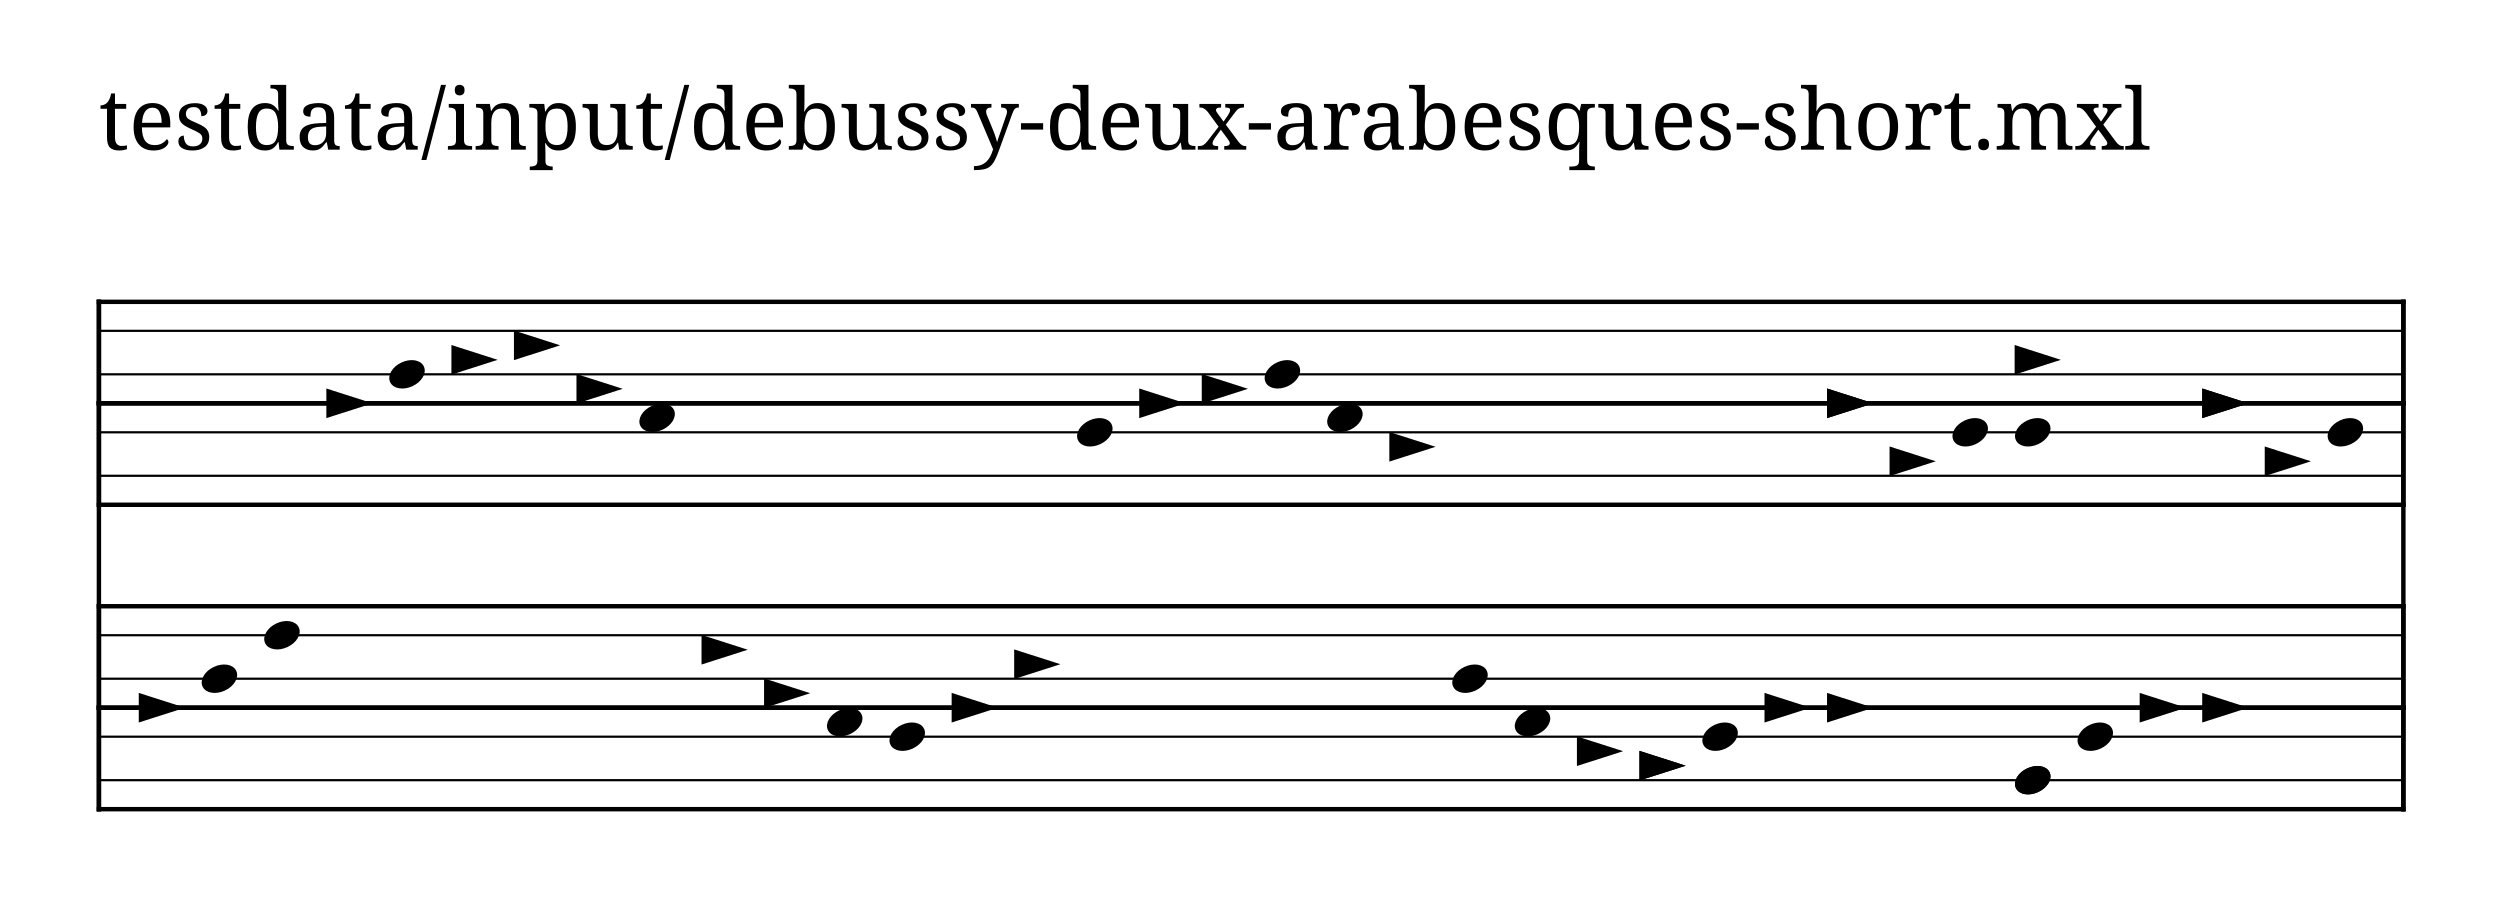
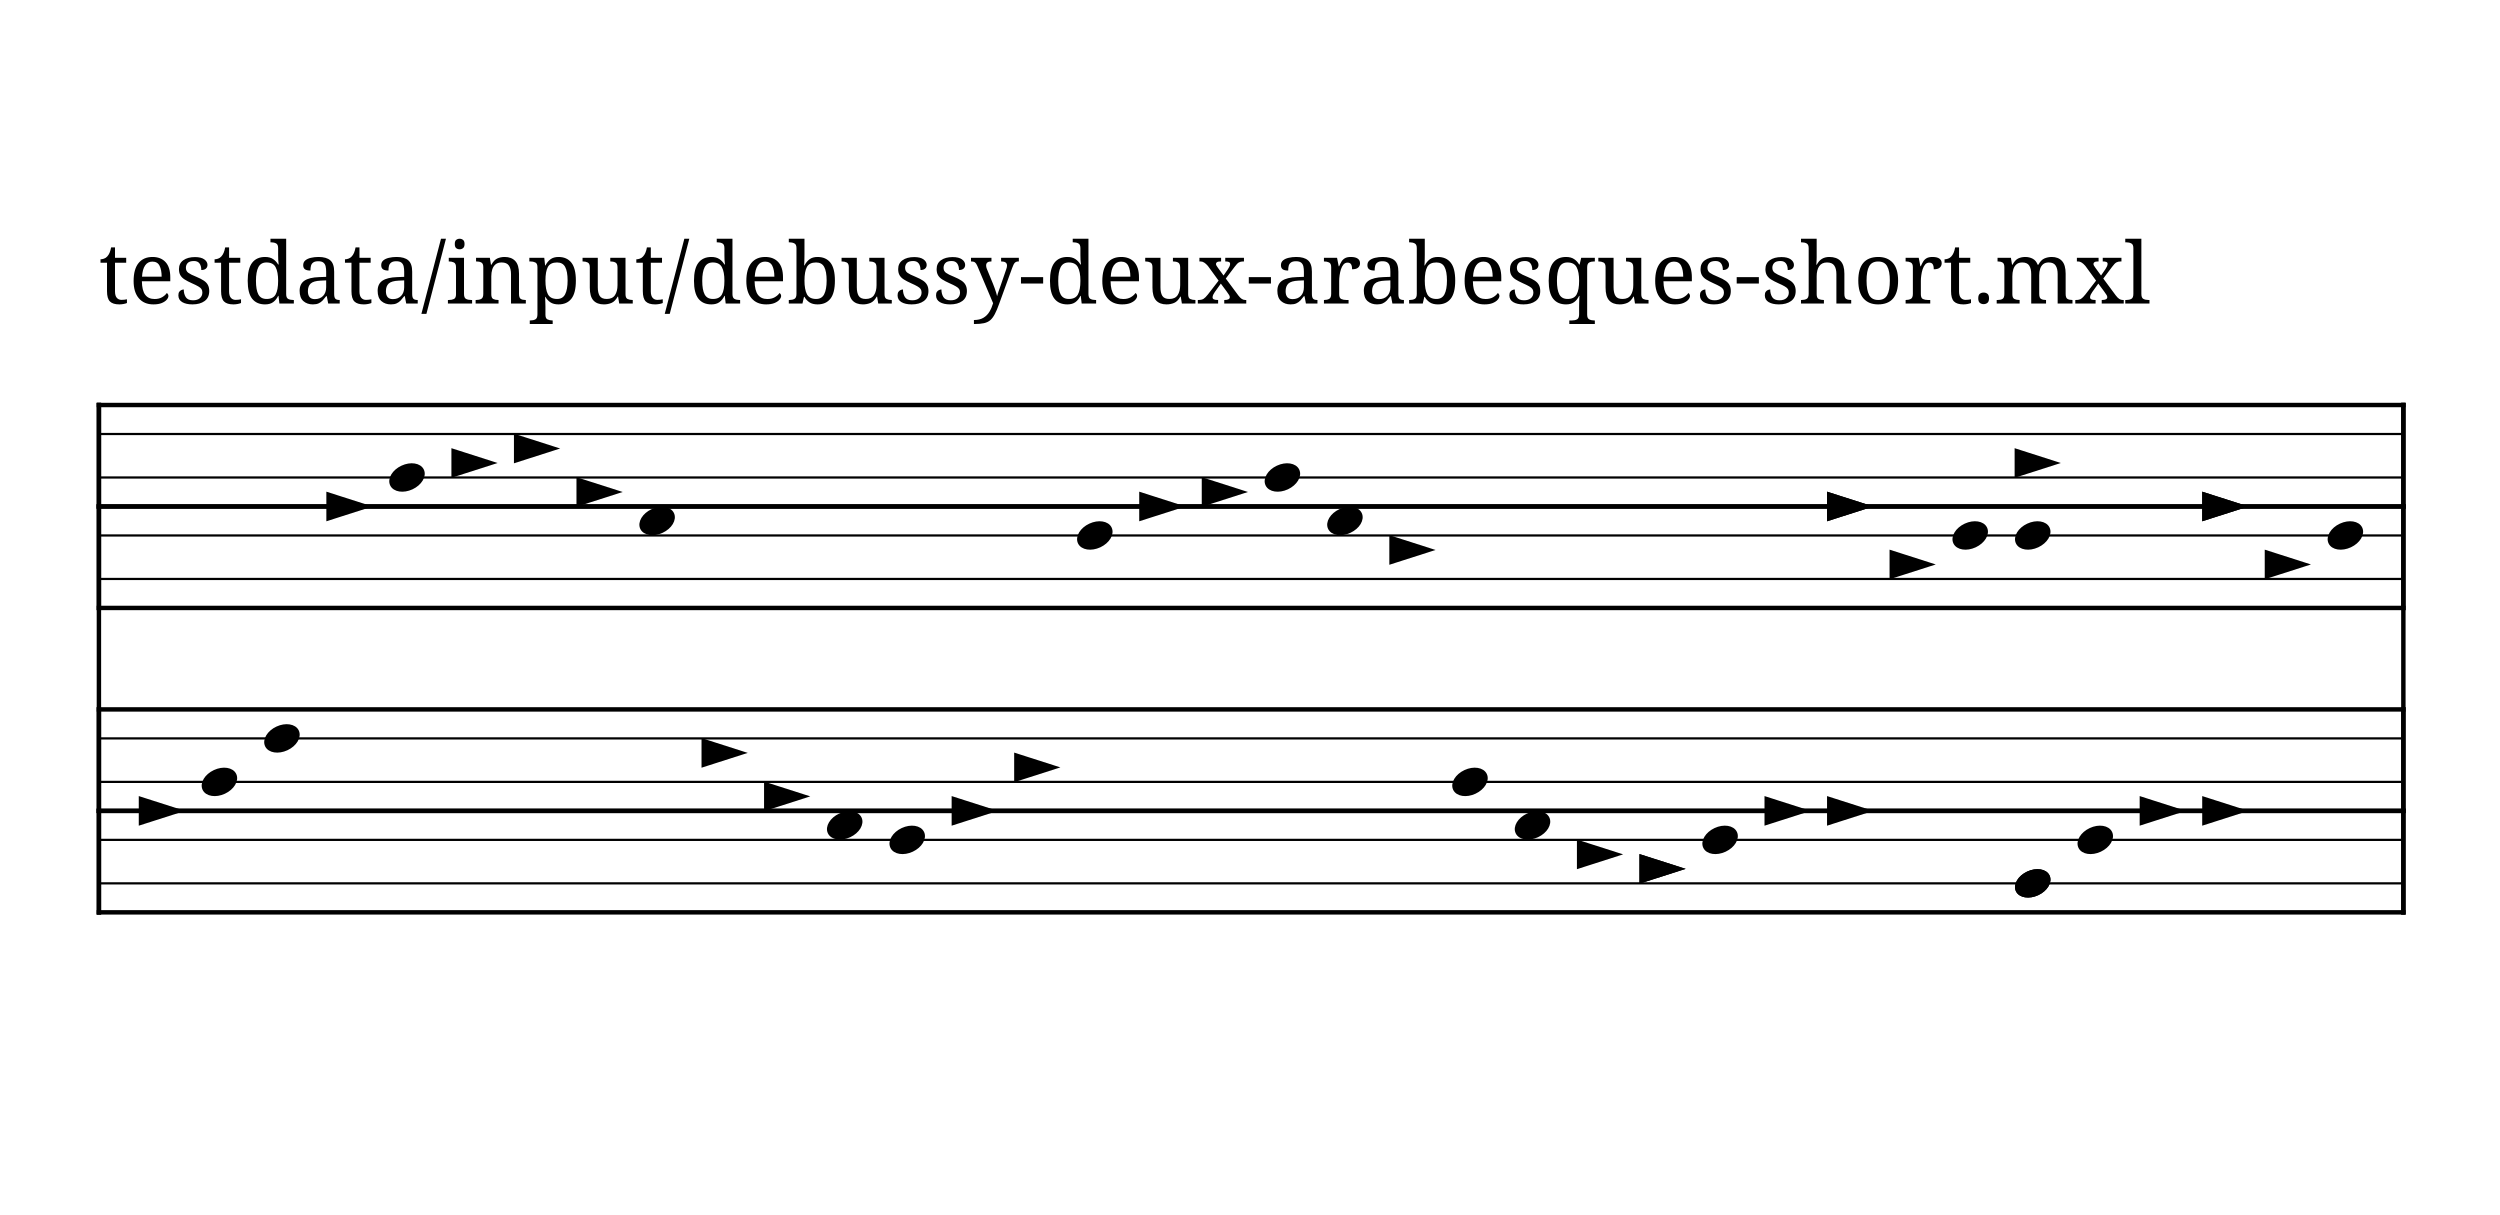
- <svg xmlns="http://www.w3.org/2000/svg" baseProfile="full" height="266" style="background-color: white;" version="1.1" width="733">
+ <svg xmlns="http://www.w3.org/2000/svg" baseProfile="full" height="356" style="background-color: white;" version="1.1" width="733">
  <defs />
-   <g transform="translate(29,29)">
-     <text alignment-baseline="middle" font-family="serif" font-size="25px" x="0" y="14.875">testdata/input/debussy-deux-arabesques-short.mxl</text>
+   <g transform="translate(29,89)">
+     <text alignment-baseline="middle" font-family="serif" font-size="25px" x="0" y="0">testdata/input/debussy-deux-arabesques-short.mxl</text>
+     <line stroke="black" stroke-linecap="square" stroke-width="1.3" x1="0" x2="675.667" y1="59.5" y2="59.5" />
+     <line stroke="black" stroke-linecap="square" stroke-width="0.65" x1="0" x2="675.667" y1="51.0" y2="51.0" />
+     <line stroke="black" stroke-linecap="square" stroke-width="0.65" x1="0" x2="675.667" y1="38.25" y2="38.25" />
+     <line stroke="black" stroke-linecap="square" stroke-width="1.3" x1="0" x2="675.667" y1="29.75" y2="29.75" />
+     <line stroke="black" stroke-linecap="square" stroke-width="1.3" x1="0" x2="0" y1="29.75" y2="59.5" />
+     <line stroke="black" stroke-linecap="square" stroke-width="1.3" x1="675.667" x2="675.667" y1="29.75" y2="59.5" />
    <line stroke="black" stroke-linecap="square" stroke-width="1.3" x1="0" x2="675.667" y1="89.25" y2="89.25" />
    <line stroke="black" stroke-linecap="square" stroke-width="0.65" x1="0" x2="675.667" y1="80.75" y2="80.75" />
    <line stroke="black" stroke-linecap="square" stroke-width="0.65" x1="0" x2="675.667" y1="68.0" y2="68.0" />
    <line stroke="black" stroke-linecap="square" stroke-width="1.3" x1="0" x2="675.667" y1="59.5" y2="59.5" />
    <line stroke="black" stroke-linecap="square" stroke-width="1.3" x1="0" x2="0" y1="59.5" y2="89.25" />
    <line stroke="black" stroke-linecap="square" stroke-width="1.3" x1="675.667" x2="675.667" y1="59.5" y2="89.25" />
+     <polygon fill="black" points="67.188,55.843 67.188,63.157 78.6,59.5" stroke="black" />
+     <ellipse cx="90.333" cy="51.0" fill="black" rx="4.95" ry="3.325" stroke="black" transform="rotate(-25,90.33333,51.0)" />
+     <polygon fill="black" points="103.854,43.093 103.854,50.407 115.267,46.75" stroke="black" />
+     <polygon fill="black" points="122.188,38.843 122.188,46.157 133.6,42.5" stroke="black" />
+     <polygon fill="black" points="140.521,51.593 140.521,58.907 151.933,55.25" stroke="black" />
+     <ellipse cx="163.667" cy="63.75" fill="black" rx="4.95" ry="3.325" stroke="black" transform="rotate(-25,163.6667,63.75)" />
+     <ellipse cx="292.0" cy="68.0" fill="black" rx="4.95" ry="3.325" stroke="black" transform="rotate(-25,292.0,68.0)" />
+     <polygon fill="black" points="305.521,55.843 305.521,63.157 316.933,59.5" stroke="black" />
+     <polygon fill="black" points="323.854,51.593 323.854,58.907 335.267,55.25" stroke="black" />
+     <ellipse cx="347.0" cy="51.0" fill="black" rx="4.95" ry="3.325" stroke="black" transform="rotate(-25,347.0,51.0)" />
+     <ellipse cx="365.333" cy="63.75" fill="black" rx="4.95" ry="3.325" stroke="black" transform="rotate(-25,365.3333,63.75)" />
+     <polygon fill="black" points="378.854,68.593 378.854,75.907 390.267,72.25" stroke="black" />
+     <polygon fill="black" points="507.188,55.843 507.188,63.157 518.6,59.5" stroke="black" />
+     <polygon fill="black" points="507.188,55.843 507.188,63.157 518.6,59.5" stroke="black" />
+     <polygon fill="black" points="525.521,72.843 525.521,80.157 536.933,76.5" stroke="black" />
+     <ellipse cx="548.667" cy="68.0" fill="black" rx="4.95" ry="3.325" stroke="black" transform="rotate(-25,548.6667,68.0)" />
+     <polygon fill="black" points="562.188,43.093 562.188,50.407 573.6,46.75" stroke="black" />
+     <ellipse cx="567.0" cy="68.0" fill="black" rx="4.95" ry="3.325" stroke="black" transform="rotate(-25,567.0,68.0)" />
+     <polygon fill="black" points="617.188,55.843 617.188,63.157 628.6,59.5" stroke="black" />
+     <polygon fill="black" points="617.188,55.843 617.188,63.157 628.6,59.5" stroke="black" />
+     <polygon fill="black" points="635.521,72.843 635.521,80.157 646.933,76.5" stroke="black" />
+     <ellipse cx="658.667" cy="68.0" fill="black" rx="4.95" ry="3.325" stroke="black" transform="rotate(-25,658.6667,68.0)" />
+     <line stroke="black" stroke-linecap="square" stroke-width="1.3" x1="0" x2="675.667" y1="148.75" y2="148.75" />
+     <line stroke="black" stroke-linecap="square" stroke-width="0.65" x1="0" x2="675.667" y1="140.25" y2="140.25" />
+     <line stroke="black" stroke-linecap="square" stroke-width="0.65" x1="0" x2="675.667" y1="127.5" y2="127.5" />
    <line stroke="black" stroke-linecap="square" stroke-width="1.3" x1="0" x2="675.667" y1="119.0" y2="119.0" />
-     <line stroke="black" stroke-linecap="square" stroke-width="0.65" x1="0" x2="675.667" y1="110.5" y2="110.5" />
-     <line stroke="black" stroke-linecap="square" stroke-width="0.65" x1="0" x2="675.667" y1="97.75" y2="97.75" />
-     <line stroke="black" stroke-linecap="square" stroke-width="1.3" x1="0" x2="675.667" y1="89.25" y2="89.25" />
-     <line stroke="black" stroke-linecap="square" stroke-width="1.3" x1="0" x2="0" y1="89.25" y2="119.0" />
-     <line stroke="black" stroke-linecap="square" stroke-width="1.3" x1="675.667" x2="675.667" y1="89.25" y2="119.0" />
-     <polygon fill="black" points="67.188,85.593 67.188,92.907 78.6,89.25" stroke="black" />
-     <ellipse cx="90.333" cy="80.75" fill="black" rx="4.95" ry="3.325" stroke="black" transform="rotate(-25,90.33333,80.75)" />
-     <polygon fill="black" points="103.854,72.843 103.854,80.157 115.267,76.5" stroke="black" />
-     <polygon fill="black" points="122.188,68.593 122.188,75.907 133.6,72.25" stroke="black" />
-     <polygon fill="black" points="140.521,81.343 140.521,88.657 151.933,85.0" stroke="black" />
-     <ellipse cx="163.667" cy="93.5" fill="black" rx="4.95" ry="3.325" stroke="black" transform="rotate(-25,163.6667,93.5)" />
-     <ellipse cx="292.0" cy="97.75" fill="black" rx="4.95" ry="3.325" stroke="black" transform="rotate(-25,292.0,97.75)" />
-     <polygon fill="black" points="305.521,85.593 305.521,92.907 316.933,89.25" stroke="black" />
-     <polygon fill="black" points="323.854,81.343 323.854,88.657 335.267,85.0" stroke="black" />
-     <ellipse cx="347.0" cy="80.75" fill="black" rx="4.95" ry="3.325" stroke="black" transform="rotate(-25,347.0,80.75)" />
-     <ellipse cx="365.333" cy="93.5" fill="black" rx="4.95" ry="3.325" stroke="black" transform="rotate(-25,365.3333,93.5)" />
-     <polygon fill="black" points="378.854,98.343 378.854,105.657 390.267,102.0" stroke="black" />
-     <polygon fill="black" points="507.188,85.593 507.188,92.907 518.6,89.25" stroke="black" />
-     <polygon fill="black" points="507.188,85.593 507.188,92.907 518.6,89.25" stroke="black" />
-     <polygon fill="black" points="525.521,102.593 525.521,109.907 536.933,106.25" stroke="black" />
-     <ellipse cx="548.667" cy="97.75" fill="black" rx="4.95" ry="3.325" stroke="black" transform="rotate(-25,548.6667,97.75)" />
-     <polygon fill="black" points="562.188,72.843 562.188,80.157 573.6,76.5" stroke="black" />
-     <ellipse cx="567.0" cy="97.75" fill="black" rx="4.95" ry="3.325" stroke="black" transform="rotate(-25,567.0,97.75)" />
-     <polygon fill="black" points="617.188,85.593 617.188,92.907 628.6,89.25" stroke="black" />
-     <polygon fill="black" points="617.188,85.593 617.188,92.907 628.6,89.25" stroke="black" />
-     <polygon fill="black" points="635.521,102.593 635.521,109.907 646.933,106.25" stroke="black" />
-     <ellipse cx="658.667" cy="97.75" fill="black" rx="4.95" ry="3.325" stroke="black" transform="rotate(-25,658.6667,97.75)" />
+     <line stroke="black" stroke-linecap="square" stroke-width="1.3" x1="0" x2="0" y1="119.0" y2="148.75" />
+     <line stroke="black" stroke-linecap="square" stroke-width="1.3" x1="675.667" x2="675.667" y1="119.0" y2="148.75" />
    <line stroke="black" stroke-linecap="square" stroke-width="1.3" x1="0" x2="675.667" y1="178.5" y2="178.5" />
    <line stroke="black" stroke-linecap="square" stroke-width="0.65" x1="0" x2="675.667" y1="170.0" y2="170.0" />
    <line stroke="black" stroke-linecap="square" stroke-width="0.65" x1="0" x2="675.667" y1="157.25" y2="157.25" />
    <line stroke="black" stroke-linecap="square" stroke-width="1.3" x1="0" x2="675.667" y1="148.75" y2="148.75" />
    <line stroke="black" stroke-linecap="square" stroke-width="1.3" x1="0" x2="0" y1="148.75" y2="178.5" />
    <line stroke="black" stroke-linecap="square" stroke-width="1.3" x1="675.667" x2="675.667" y1="148.75" y2="178.5" />
-     <line stroke="black" stroke-linecap="square" stroke-width="1.3" x1="0" x2="675.667" y1="208.25" y2="208.25" />
-     <line stroke="black" stroke-linecap="square" stroke-width="0.65" x1="0" x2="675.667" y1="199.75" y2="199.75" />
-     <line stroke="black" stroke-linecap="square" stroke-width="0.65" x1="0" x2="675.667" y1="187.0" y2="187.0" />
-     <line stroke="black" stroke-linecap="square" stroke-width="1.3" x1="0" x2="675.667" y1="178.5" y2="178.5" />
-     <line stroke="black" stroke-linecap="square" stroke-width="1.3" x1="0" x2="0" y1="178.5" y2="208.25" />
-     <line stroke="black" stroke-linecap="square" stroke-width="1.3" x1="675.667" x2="675.667" y1="178.5" y2="208.25" />
-     <polygon fill="black" points="12.188,174.843 12.188,182.157 23.6,178.5" stroke="black" />
-     <ellipse cx="35.333" cy="170.0" fill="black" rx="4.95" ry="3.325" stroke="black" transform="rotate(-25,35.33333,170.0)" />
-     <ellipse cx="53.667" cy="157.25" fill="black" rx="4.95" ry="3.325" stroke="black" transform="rotate(-25,53.66667,157.25)" />
-     <polygon fill="black" points="177.188,157.843 177.188,165.157 188.6,161.5" stroke="black" />
-     <polygon fill="black" points="195.521,170.593 195.521,177.907 206.933,174.25" stroke="black" />
-     <ellipse cx="218.667" cy="182.75" fill="black" rx="4.95" ry="3.325" stroke="black" transform="rotate(-25,218.6667,182.75)" />
-     <ellipse cx="237.0" cy="187.0" fill="black" rx="4.95" ry="3.325" stroke="black" transform="rotate(-25,237.0,187.0)" />
-     <polygon fill="black" points="250.521,174.843 250.521,182.157 261.933,178.5" stroke="black" />
-     <polygon fill="black" points="268.854,162.093 268.854,169.407 280.267,165.75" stroke="black" />
-     <ellipse cx="402.0" cy="170.0" fill="black" rx="4.95" ry="3.325" stroke="black" transform="rotate(-25,402.0,170.0)" />
-     <ellipse cx="420.333" cy="182.75" fill="black" rx="4.95" ry="3.325" stroke="black" transform="rotate(-25,420.3333,182.75)" />
-     <polygon fill="black" points="433.854,187.593 433.854,194.907 445.267,191.25" stroke="black" />
-     <polygon fill="black" points="452.188,191.843 452.188,199.157 463.6,195.5" stroke="black" />
-     <polygon fill="black" points="452.188,191.843 452.188,199.157 463.6,195.5" stroke="black" />
-     <ellipse cx="475.333" cy="187.0" fill="black" rx="4.95" ry="3.325" stroke="black" transform="rotate(-25,475.3333,187.0)" />
-     <polygon fill="black" points="488.854,174.843 488.854,182.157 500.267,178.5" stroke="black" />
-     <polygon fill="black" points="507.188,174.843 507.188,182.157 518.6,178.5" stroke="black" />
-     <ellipse cx="567.0" cy="199.75" fill="black" rx="4.95" ry="3.325" stroke="black" transform="rotate(-25,567.0,199.75)" />
-     <ellipse cx="567.0" cy="199.75" fill="black" rx="4.95" ry="3.325" stroke="black" transform="rotate(-25,567.0,199.75)" />
-     <ellipse cx="585.333" cy="187.0" fill="black" rx="4.95" ry="3.325" stroke="black" transform="rotate(-25,585.3333,187.0)" />
-     <polygon fill="black" points="598.854,174.843 598.854,182.157 610.267,178.5" stroke="black" />
-     <polygon fill="black" points="617.188,174.843 617.188,182.157 628.6,178.5" stroke="black" />
-     <line stroke="black" stroke-linecap="square" stroke-width="1.3" x1="0" x2="0" y1="59.5" y2="208.25" />
-     <line stroke="black" stroke-linecap="square" stroke-width="1.3" x1="675.667" x2="675.667" y1="59.5" y2="208.25" />
+     <polygon fill="black" points="12.188,145.093 12.188,152.407 23.6,148.75" stroke="black" />
+     <ellipse cx="35.333" cy="140.25" fill="black" rx="4.95" ry="3.325" stroke="black" transform="rotate(-25,35.33333,140.25)" />
+     <ellipse cx="53.667" cy="127.5" fill="black" rx="4.95" ry="3.325" stroke="black" transform="rotate(-25,53.66667,127.5)" />
+     <polygon fill="black" points="177.188,128.093 177.188,135.407 188.6,131.75" stroke="black" />
+     <polygon fill="black" points="195.521,140.843 195.521,148.157 206.933,144.5" stroke="black" />
+     <ellipse cx="218.667" cy="153.0" fill="black" rx="4.95" ry="3.325" stroke="black" transform="rotate(-25,218.6667,153.0)" />
+     <ellipse cx="237.0" cy="157.25" fill="black" rx="4.95" ry="3.325" stroke="black" transform="rotate(-25,237.0,157.25)" />
+     <polygon fill="black" points="250.521,145.093 250.521,152.407 261.933,148.75" stroke="black" />
+     <polygon fill="black" points="268.854,132.343 268.854,139.657 280.267,136.0" stroke="black" />
+     <ellipse cx="402.0" cy="140.25" fill="black" rx="4.95" ry="3.325" stroke="black" transform="rotate(-25,402.0,140.25)" />
+     <ellipse cx="420.333" cy="153.0" fill="black" rx="4.95" ry="3.325" stroke="black" transform="rotate(-25,420.3333,153.0)" />
+     <polygon fill="black" points="433.854,157.843 433.854,165.157 445.267,161.5" stroke="black" />
+     <polygon fill="black" points="452.188,162.093 452.188,169.407 463.6,165.75" stroke="black" />
+     <polygon fill="black" points="452.188,162.093 452.188,169.407 463.6,165.75" stroke="black" />
+     <ellipse cx="475.333" cy="157.25" fill="black" rx="4.95" ry="3.325" stroke="black" transform="rotate(-25,475.3333,157.25)" />
+     <polygon fill="black" points="488.854,145.093 488.854,152.407 500.267,148.75" stroke="black" />
+     <polygon fill="black" points="507.188,145.093 507.188,152.407 518.6,148.75" stroke="black" />
+     <ellipse cx="567.0" cy="170.0" fill="black" rx="4.95" ry="3.325" stroke="black" transform="rotate(-25,567.0,170.0)" />
+     <ellipse cx="567.0" cy="170.0" fill="black" rx="4.95" ry="3.325" stroke="black" transform="rotate(-25,567.0,170.0)" />
+     <ellipse cx="585.333" cy="157.25" fill="black" rx="4.95" ry="3.325" stroke="black" transform="rotate(-25,585.3333,157.25)" />
+     <polygon fill="black" points="598.854,145.093 598.854,152.407 610.267,148.75" stroke="black" />
+     <polygon fill="black" points="617.188,145.093 617.188,152.407 628.6,148.75" stroke="black" />
+     <line stroke="black" stroke-linecap="square" stroke-width="1.3" x1="0" x2="0" y1="29.75" y2="178.5" />
+     <line stroke="black" stroke-linecap="square" stroke-width="1.3" x1="675.667" x2="675.667" y1="29.75" y2="178.5" />
  </g>
</svg>
